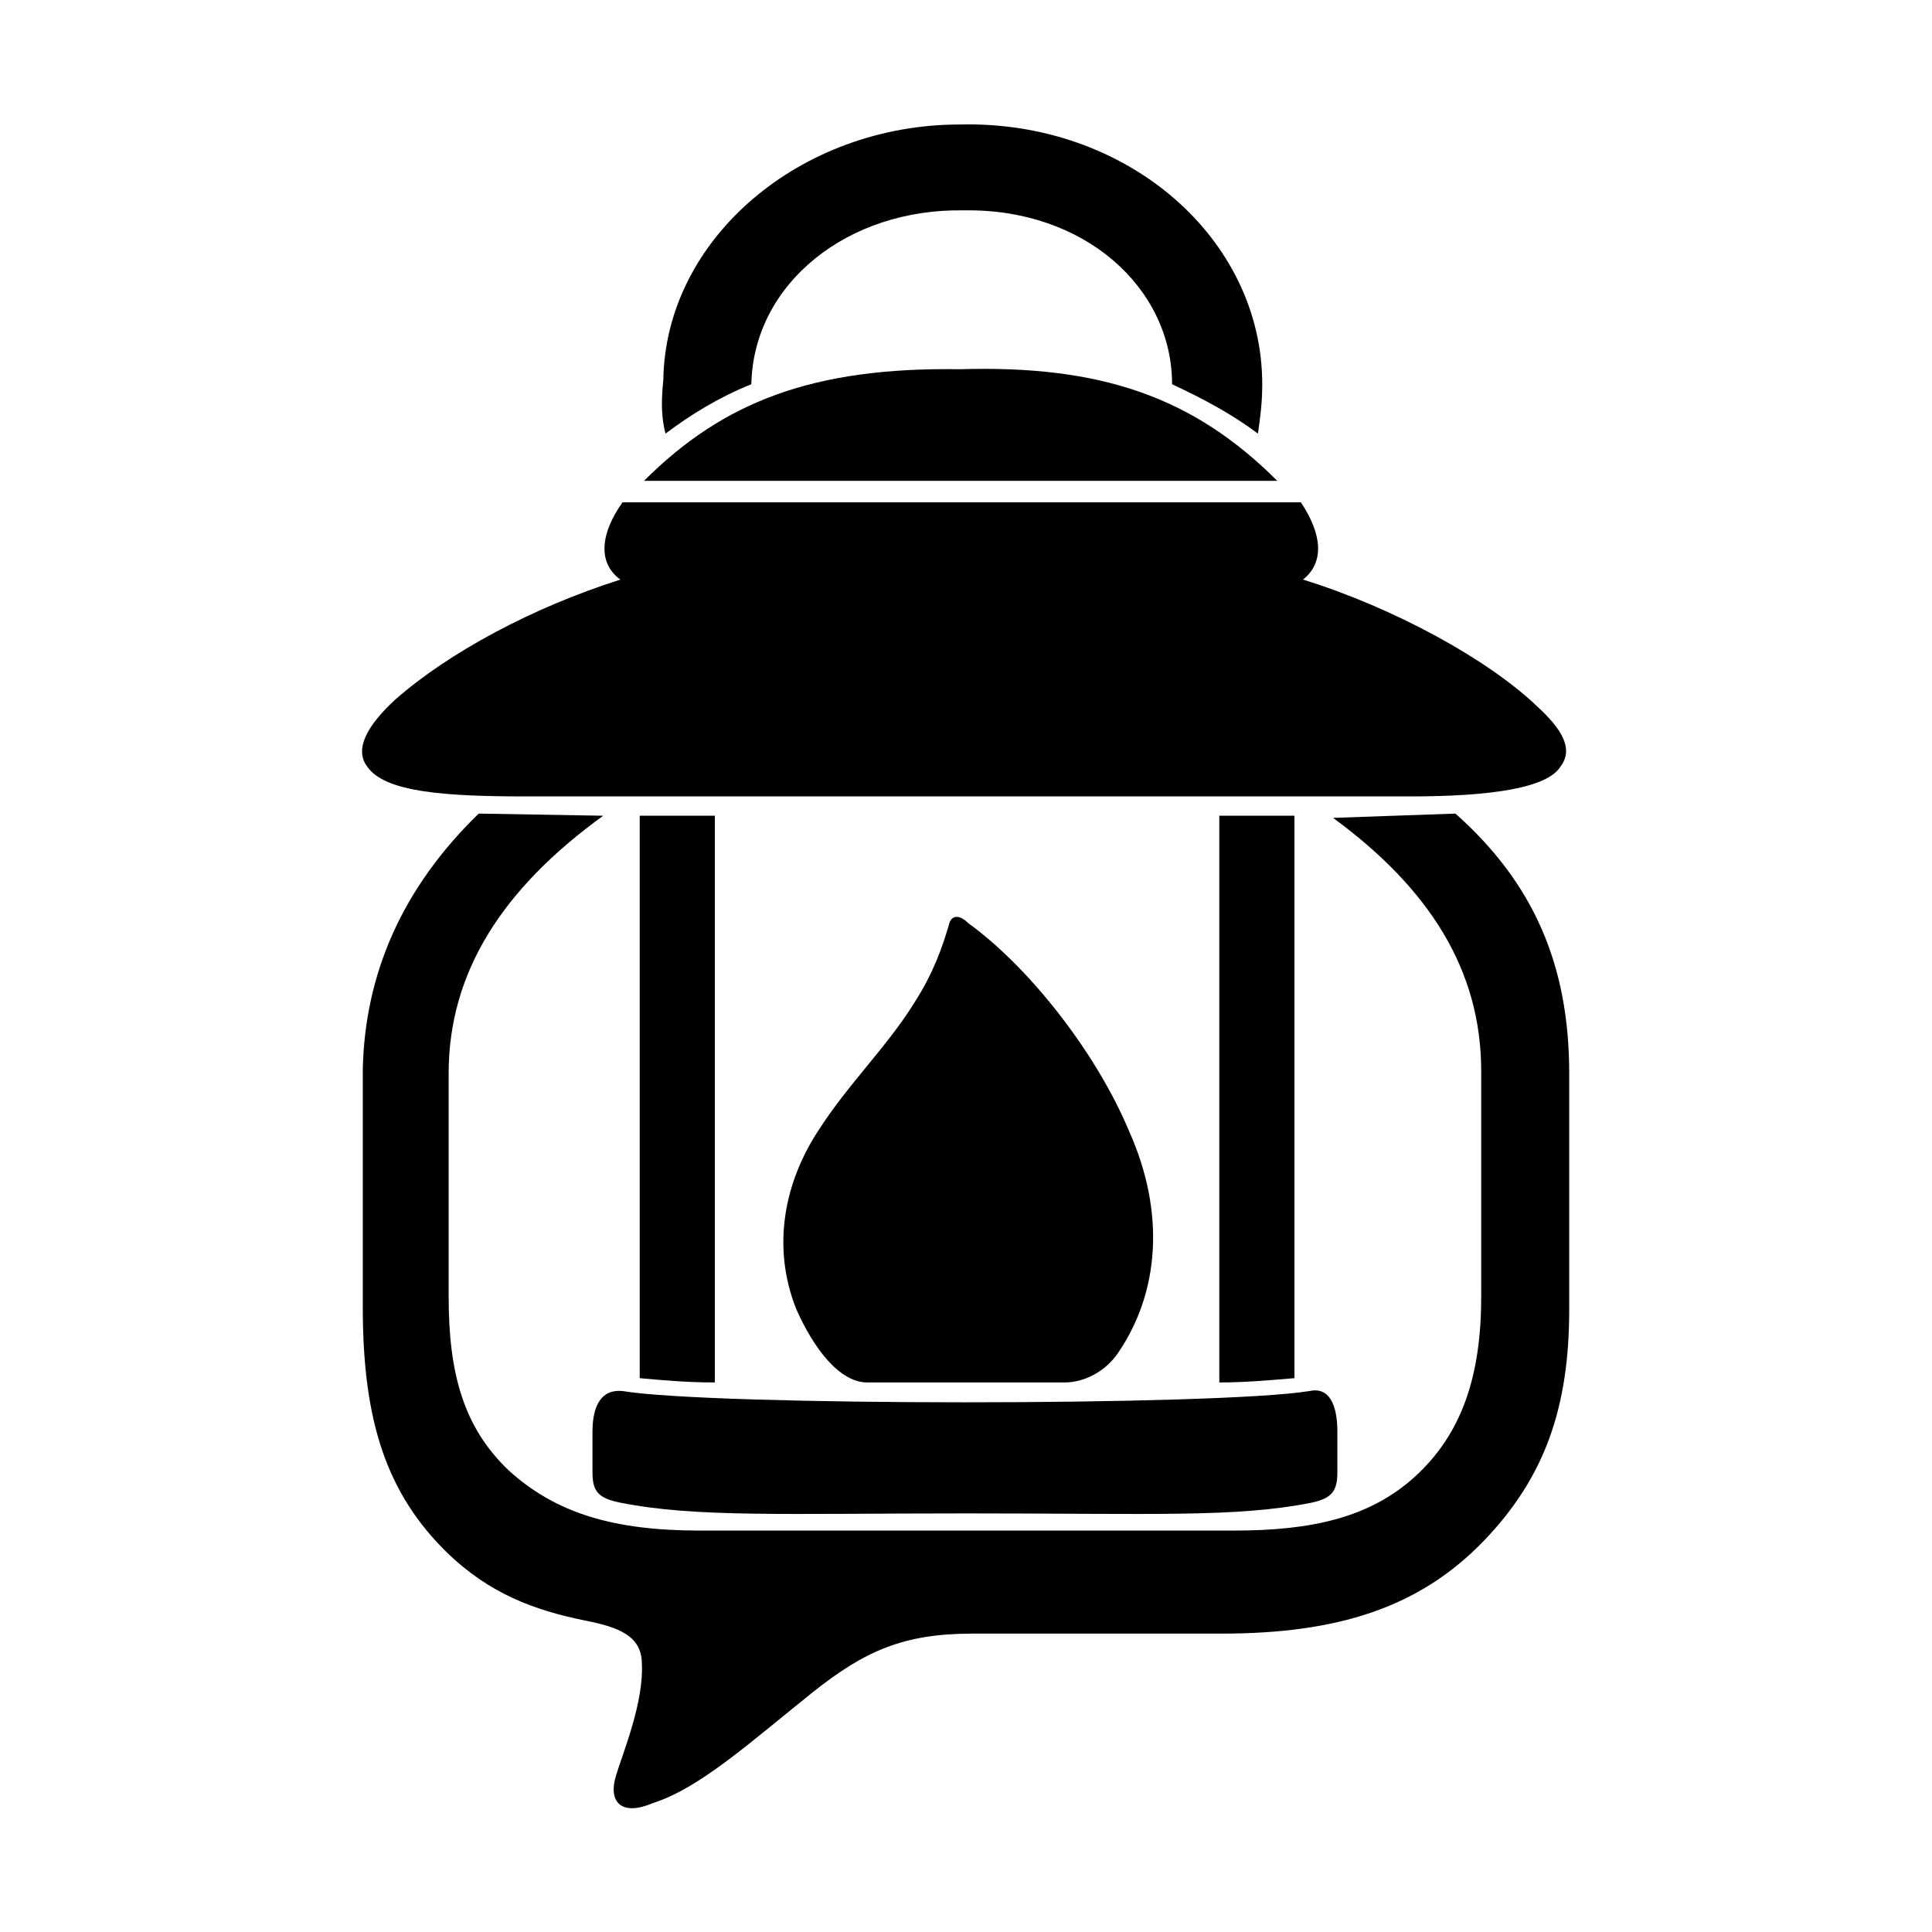
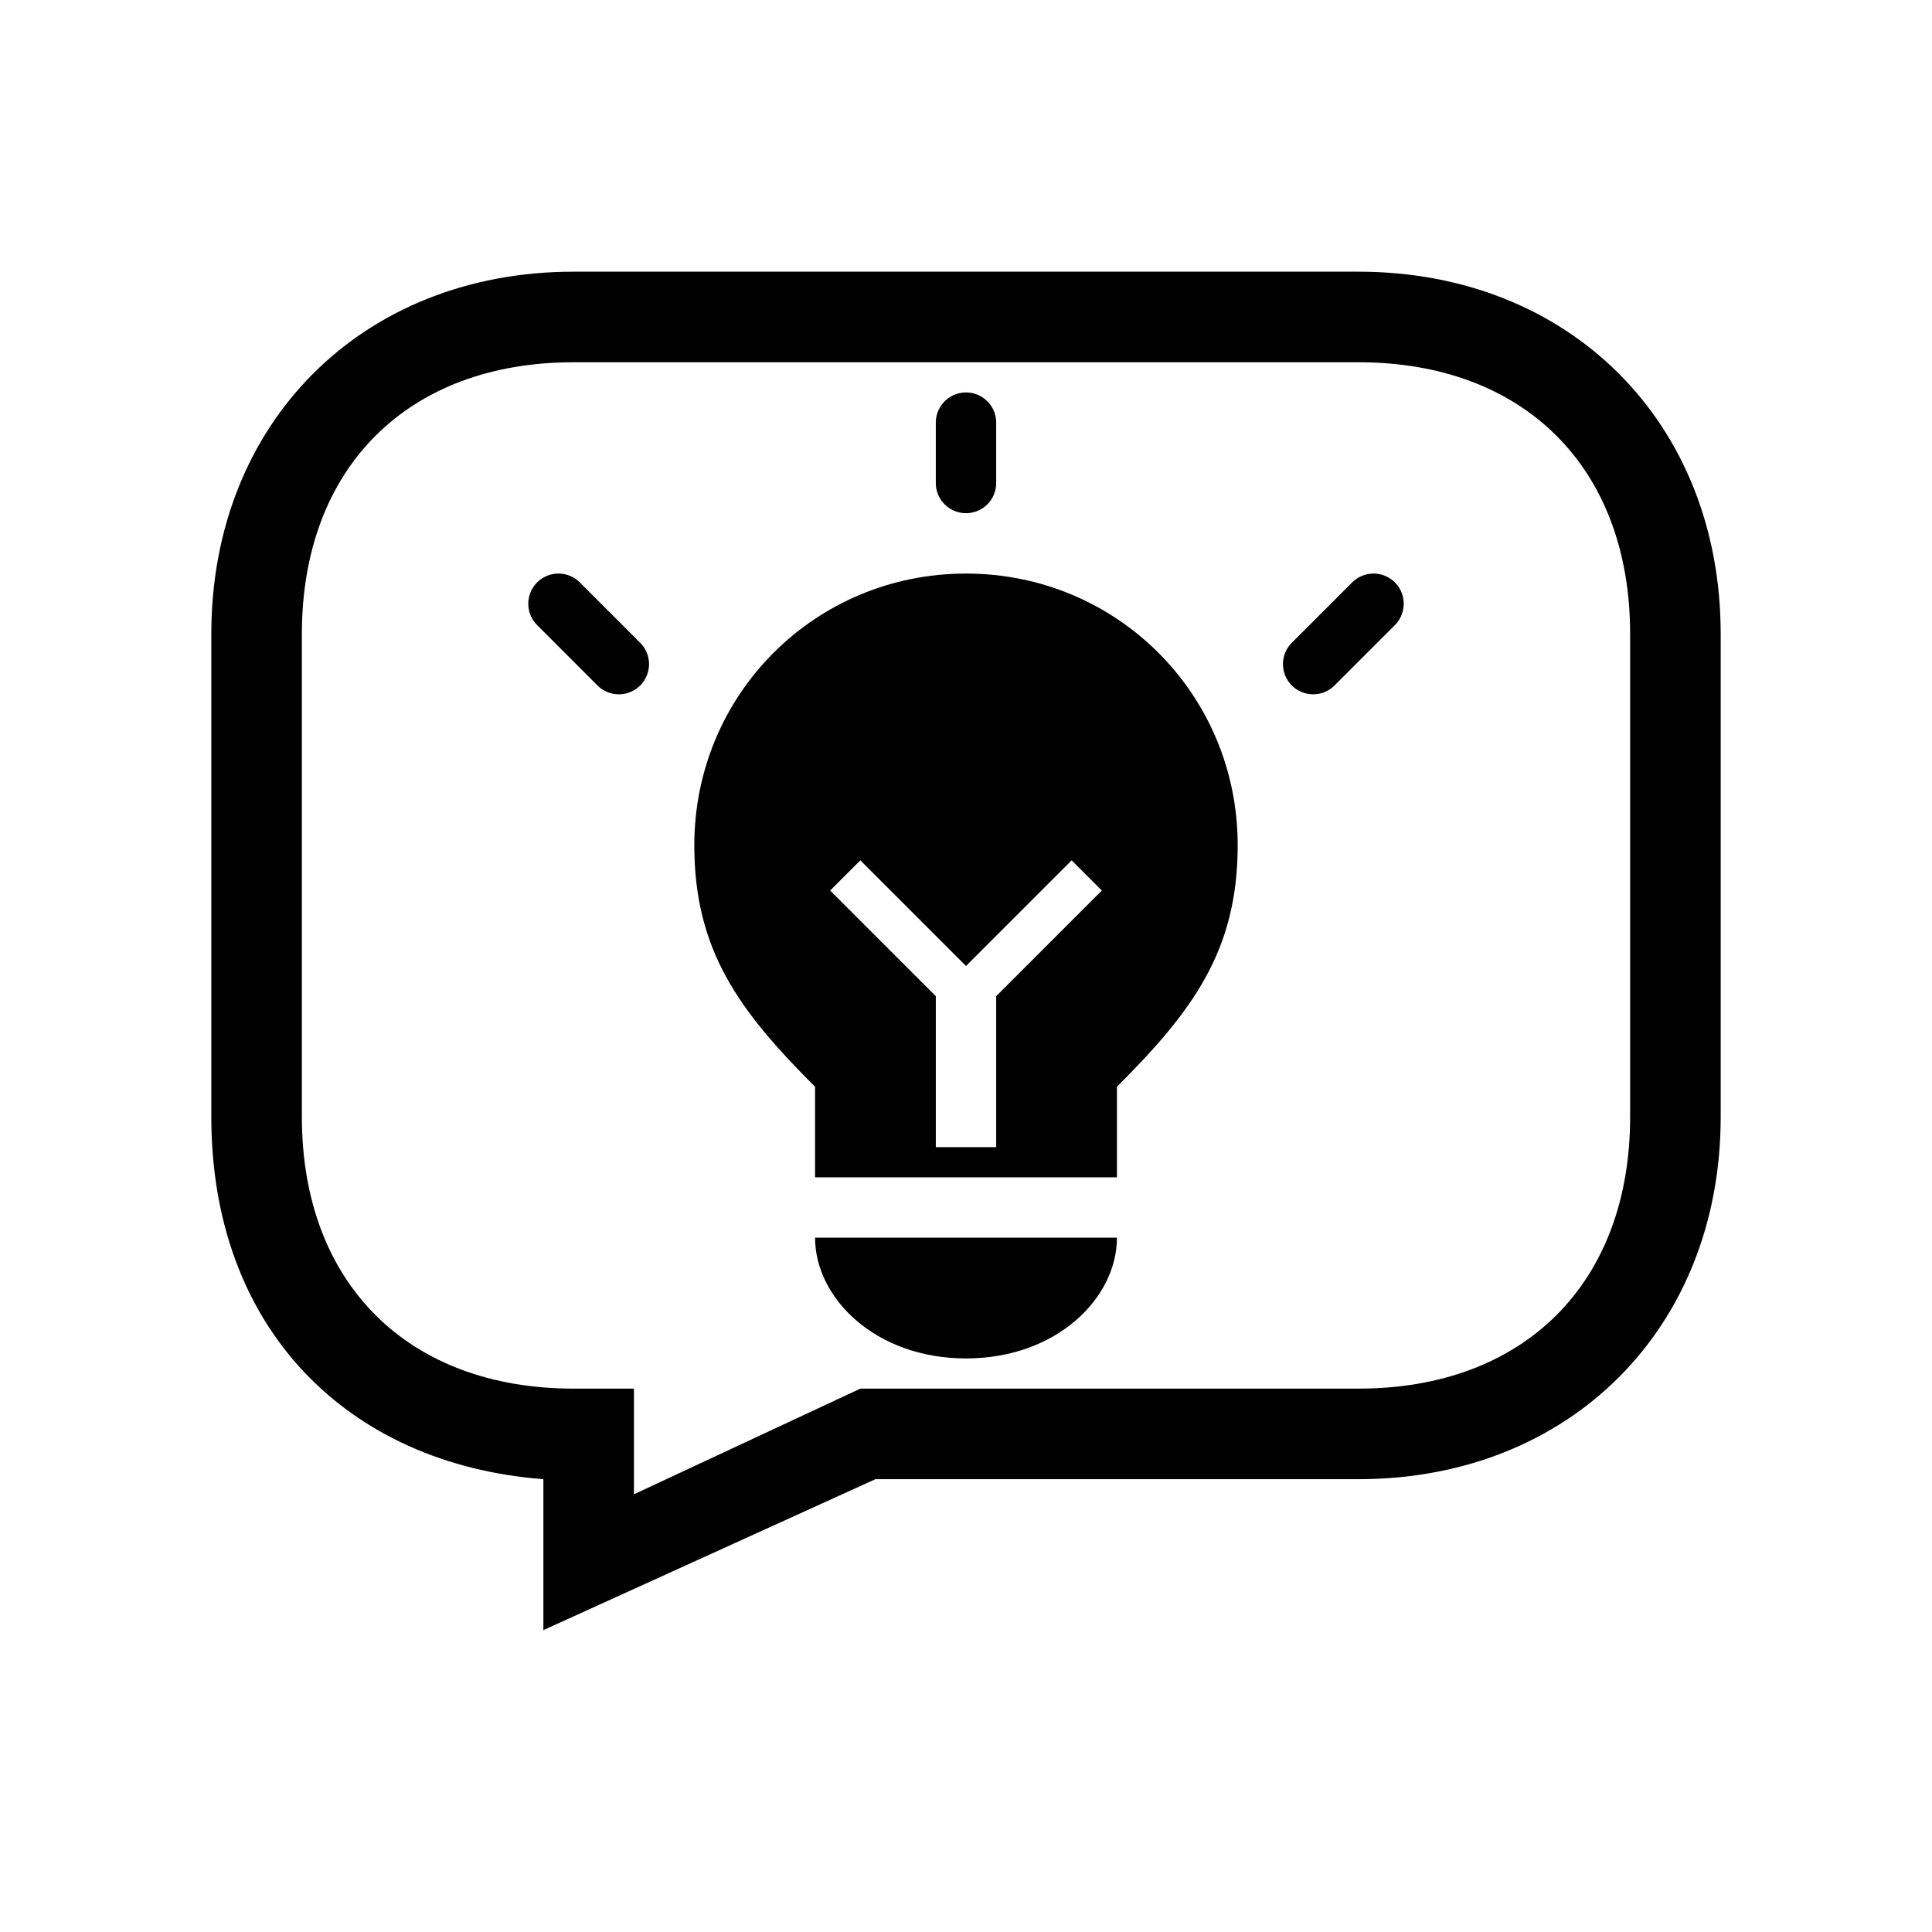
- <svg xmlns="http://www.w3.org/2000/svg" width="1254" height="1254" viewBox="0 0 900 900" fill="#000000" role="img" aria-labelledby="title desc">
-   <path d="M310 202 C308 194 308 187 309 177 C310 111 373 58 447 58 C525 56 588 111 588 179 C588 188 587 195 586 202 C574 193 561 186 546 179 C546 134 505 97 449 98 C395 97 351 132 350 179 C335 185 322 193 310 202 Z" />
-   <path d="M300 224 C337 187 379 171 447 172 C513 170 556 185 595 224 Z" />
-   <path d="M290 234 L606 234 C616 249 617 262 607 270 C649 283 693 307 716 329 C728 340 733 349 727 357 C721 367 695 371 657 371 L245 371 C207 371 179 369 171 357 C165 349 171 338 184 326 C209 304 248 283 289 270 C278 262 280 248 290 234 Z" />
-   <path d="M223 379 C187 414 170 454 169 498 L169 609 C169 662 180 696 209 724 C228 742 248 750 273 755 C288 758 299 762 299 775 C300 793 290 817 287 827 C283 840 290 846 304 840 C326 833 349 812 379 788 C403 769 421 761 453 761 L569 761 C623 761 661 749 691 718 C720 688 731 655 731 610 L731 500 C731 449 714 411 678 379 L621 381 C666 414 690 452 690 499 L690 604 C690 641 681 668 659 688 C638 707 611 713 575 713 L326 713 C286 713 259 705 237 685 C216 665 209 640 209 604 L209 500 C209 453 234 414 281 380 Z" />
-   <path d="M298 380 L333 380 L333 644 C320 644 309 643 298 642 Z" />
-   <path d="M568 380 L603 380 L603 642 C591 643 580 644 568 644 Z" />
-   <path d="M404 644 C391 644 379 628 371 610 C359 580 366 550 381 527 C395 505 413 488 426 467 C435 453 439 441 442 431 C443 426 447 426 451 430 C480 451 511 491 526 527 C543 565 540 602 521 630 C515 639 505 644 496 644 Z" />
-   <path d="M290 648 C332 655 567 655 610 648 C619 646 623 654 623 667 L623 686 C623 695 620 698 611 700 C576 707 537 705 450 705 C366 705 324 707 289 700 C279 698 276 695 276 686 L276 667 C276 655 280 647 290 648 Z" />
+ <svg xmlns="http://www.w3.org/2000/svg" width="128" height="128" viewBox="0 0 128 128" role="img" aria-labelledby="title desc">
+   <g fill="#000000">
+     <path fill-rule="evenodd" d="M38 18h52c14 0 24 10 24 24v32c0 14-10 24-24 24H58l-22 10V98c-13-1-22-10-22-24V42c0-14 10-24 24-24Zm0 6c-11 0-18 7-18 18v32c0 11 7 18 18 18h4v7l15-7h33c11 0 18-7 18-18V42c0-11-7-18-18-18Z" />
+     <path fill="none" stroke="#000000" stroke-width="4" stroke-linecap="round" d="M64 28v4M37 40l4 4M91 40l-4 4" />
+     <path fill-rule="evenodd" d="M64 38c-10 0-18 8-18 18 0 7 3 11 8 16v6h20v-6c5-5 8-9 8-16 0-10-8-18-18-18Zm-7 19-2 2 7 7v10h4V66l7-7-2-2-7 7Z" />
+     <path d="M54 82h20c0 4-4 8-10 8s-10-4-10-8Z" />
+   </g>
</svg>
